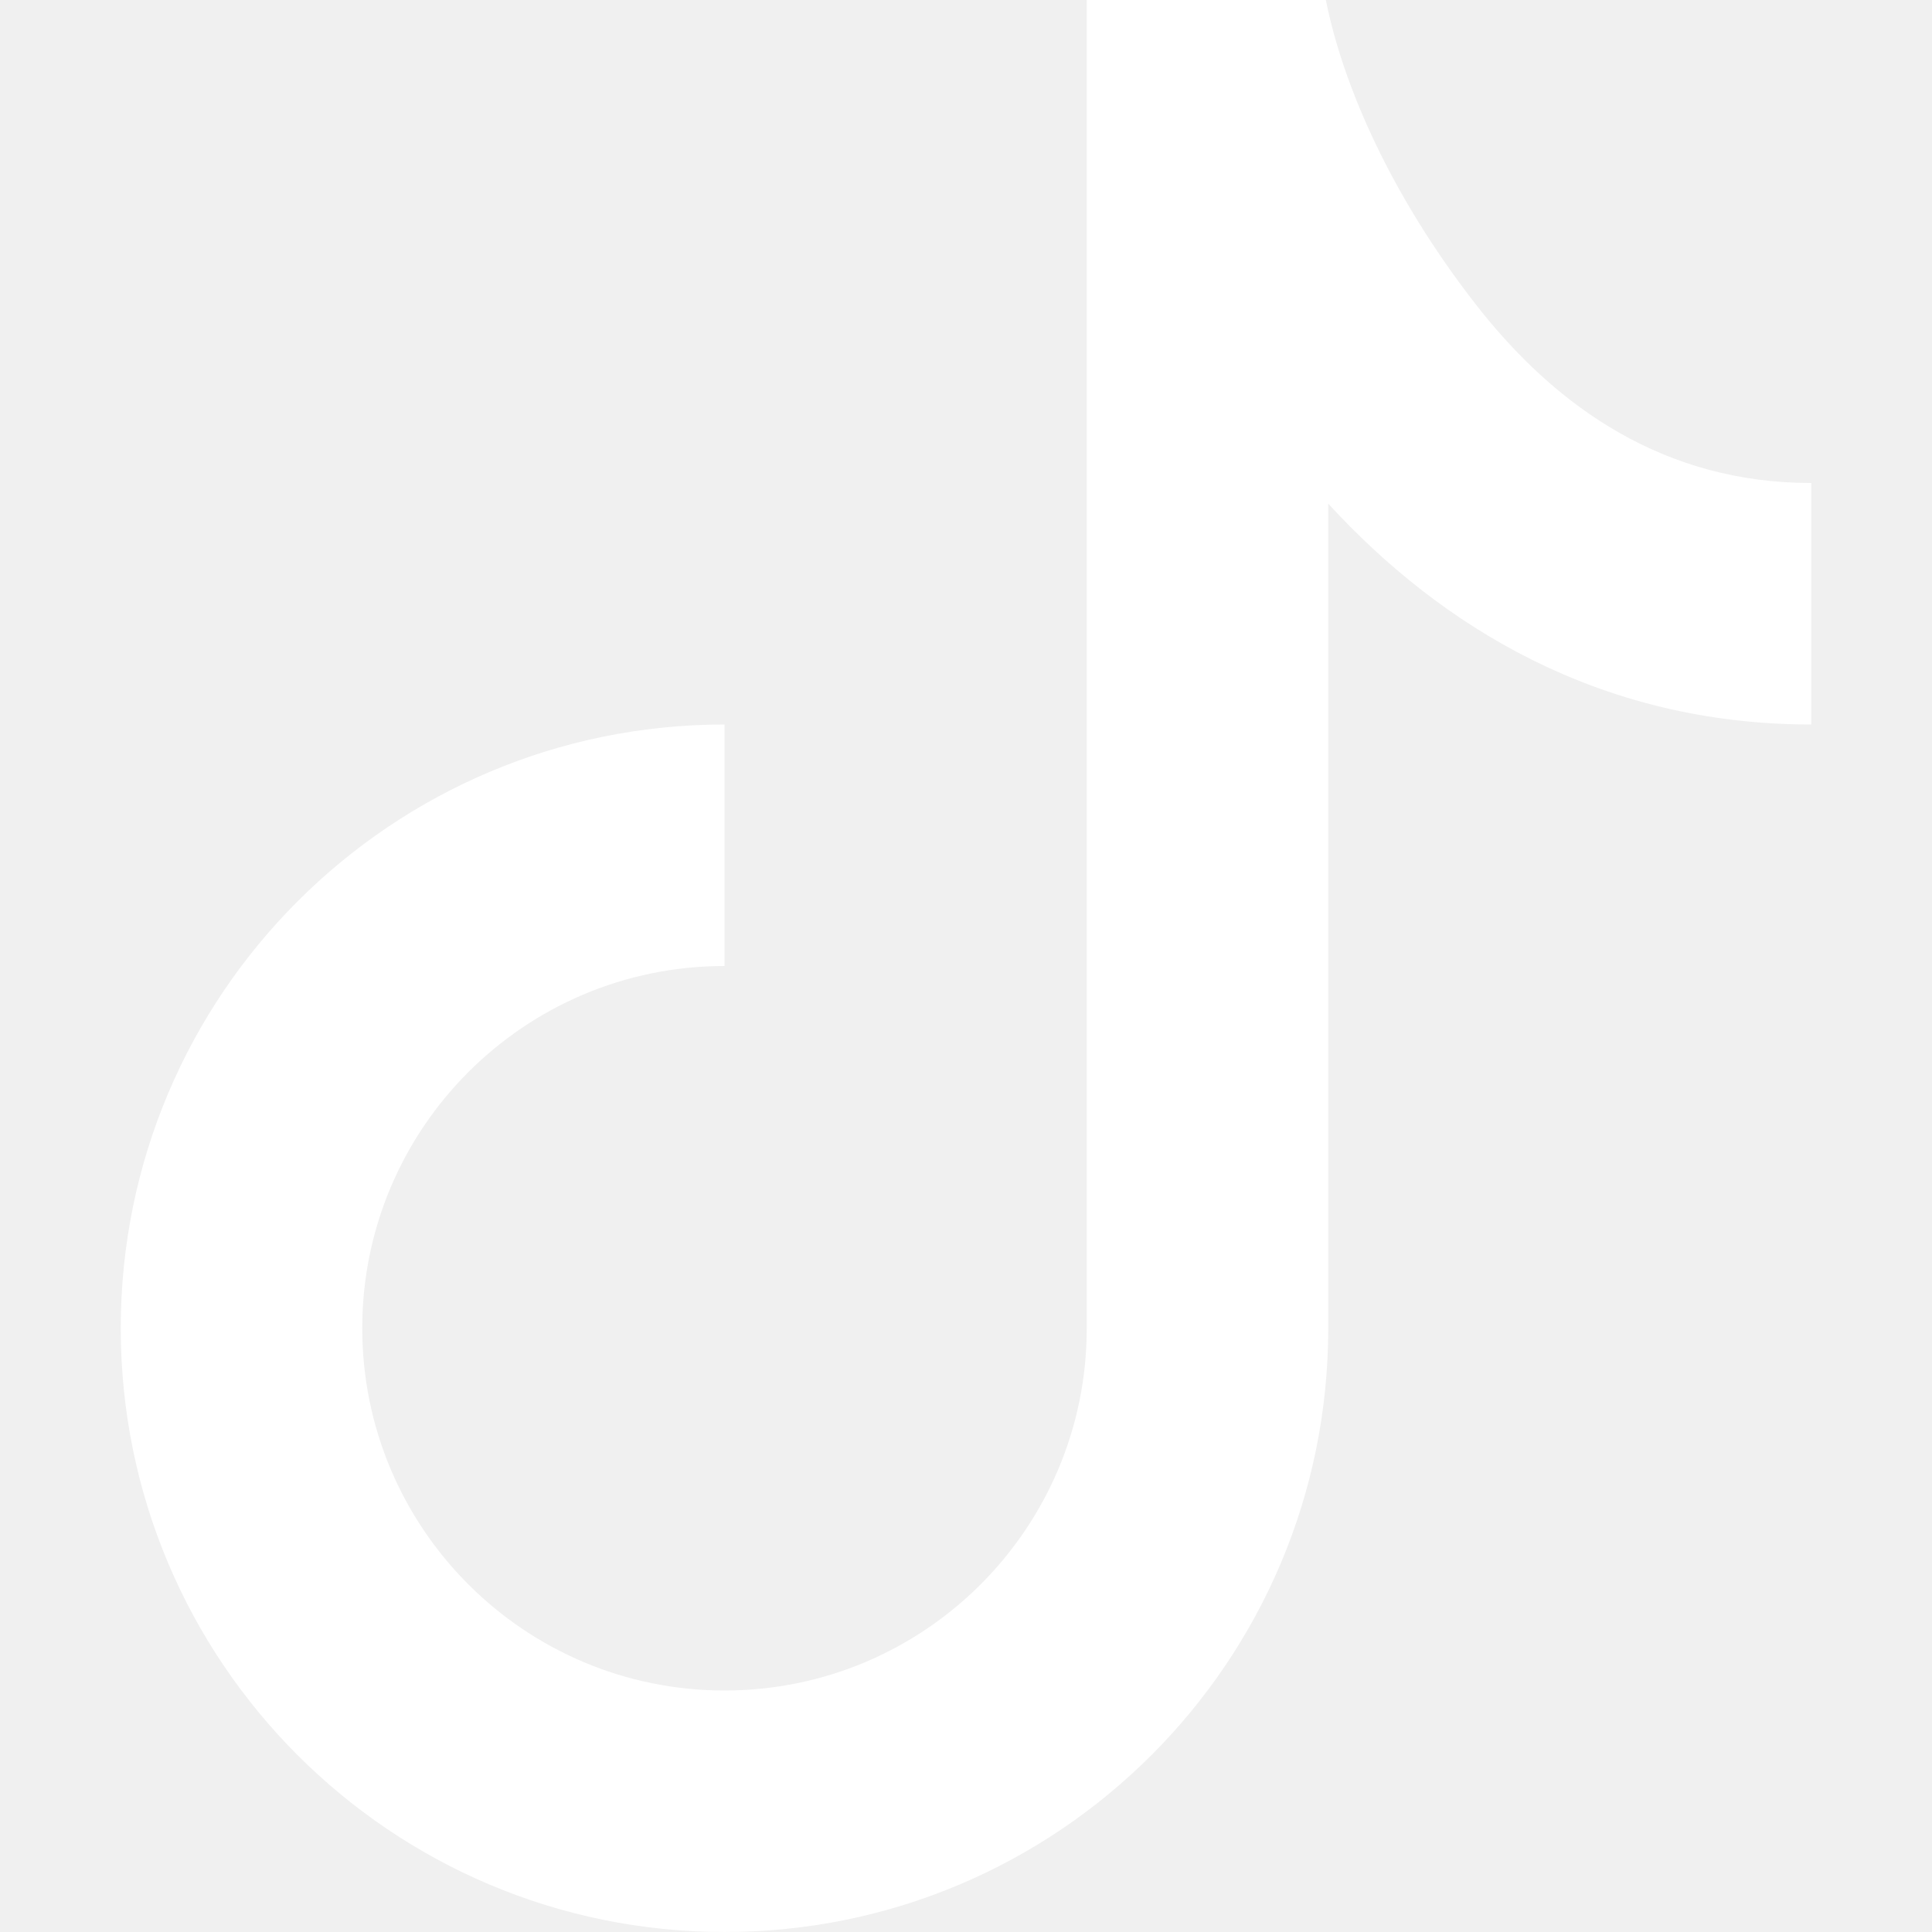
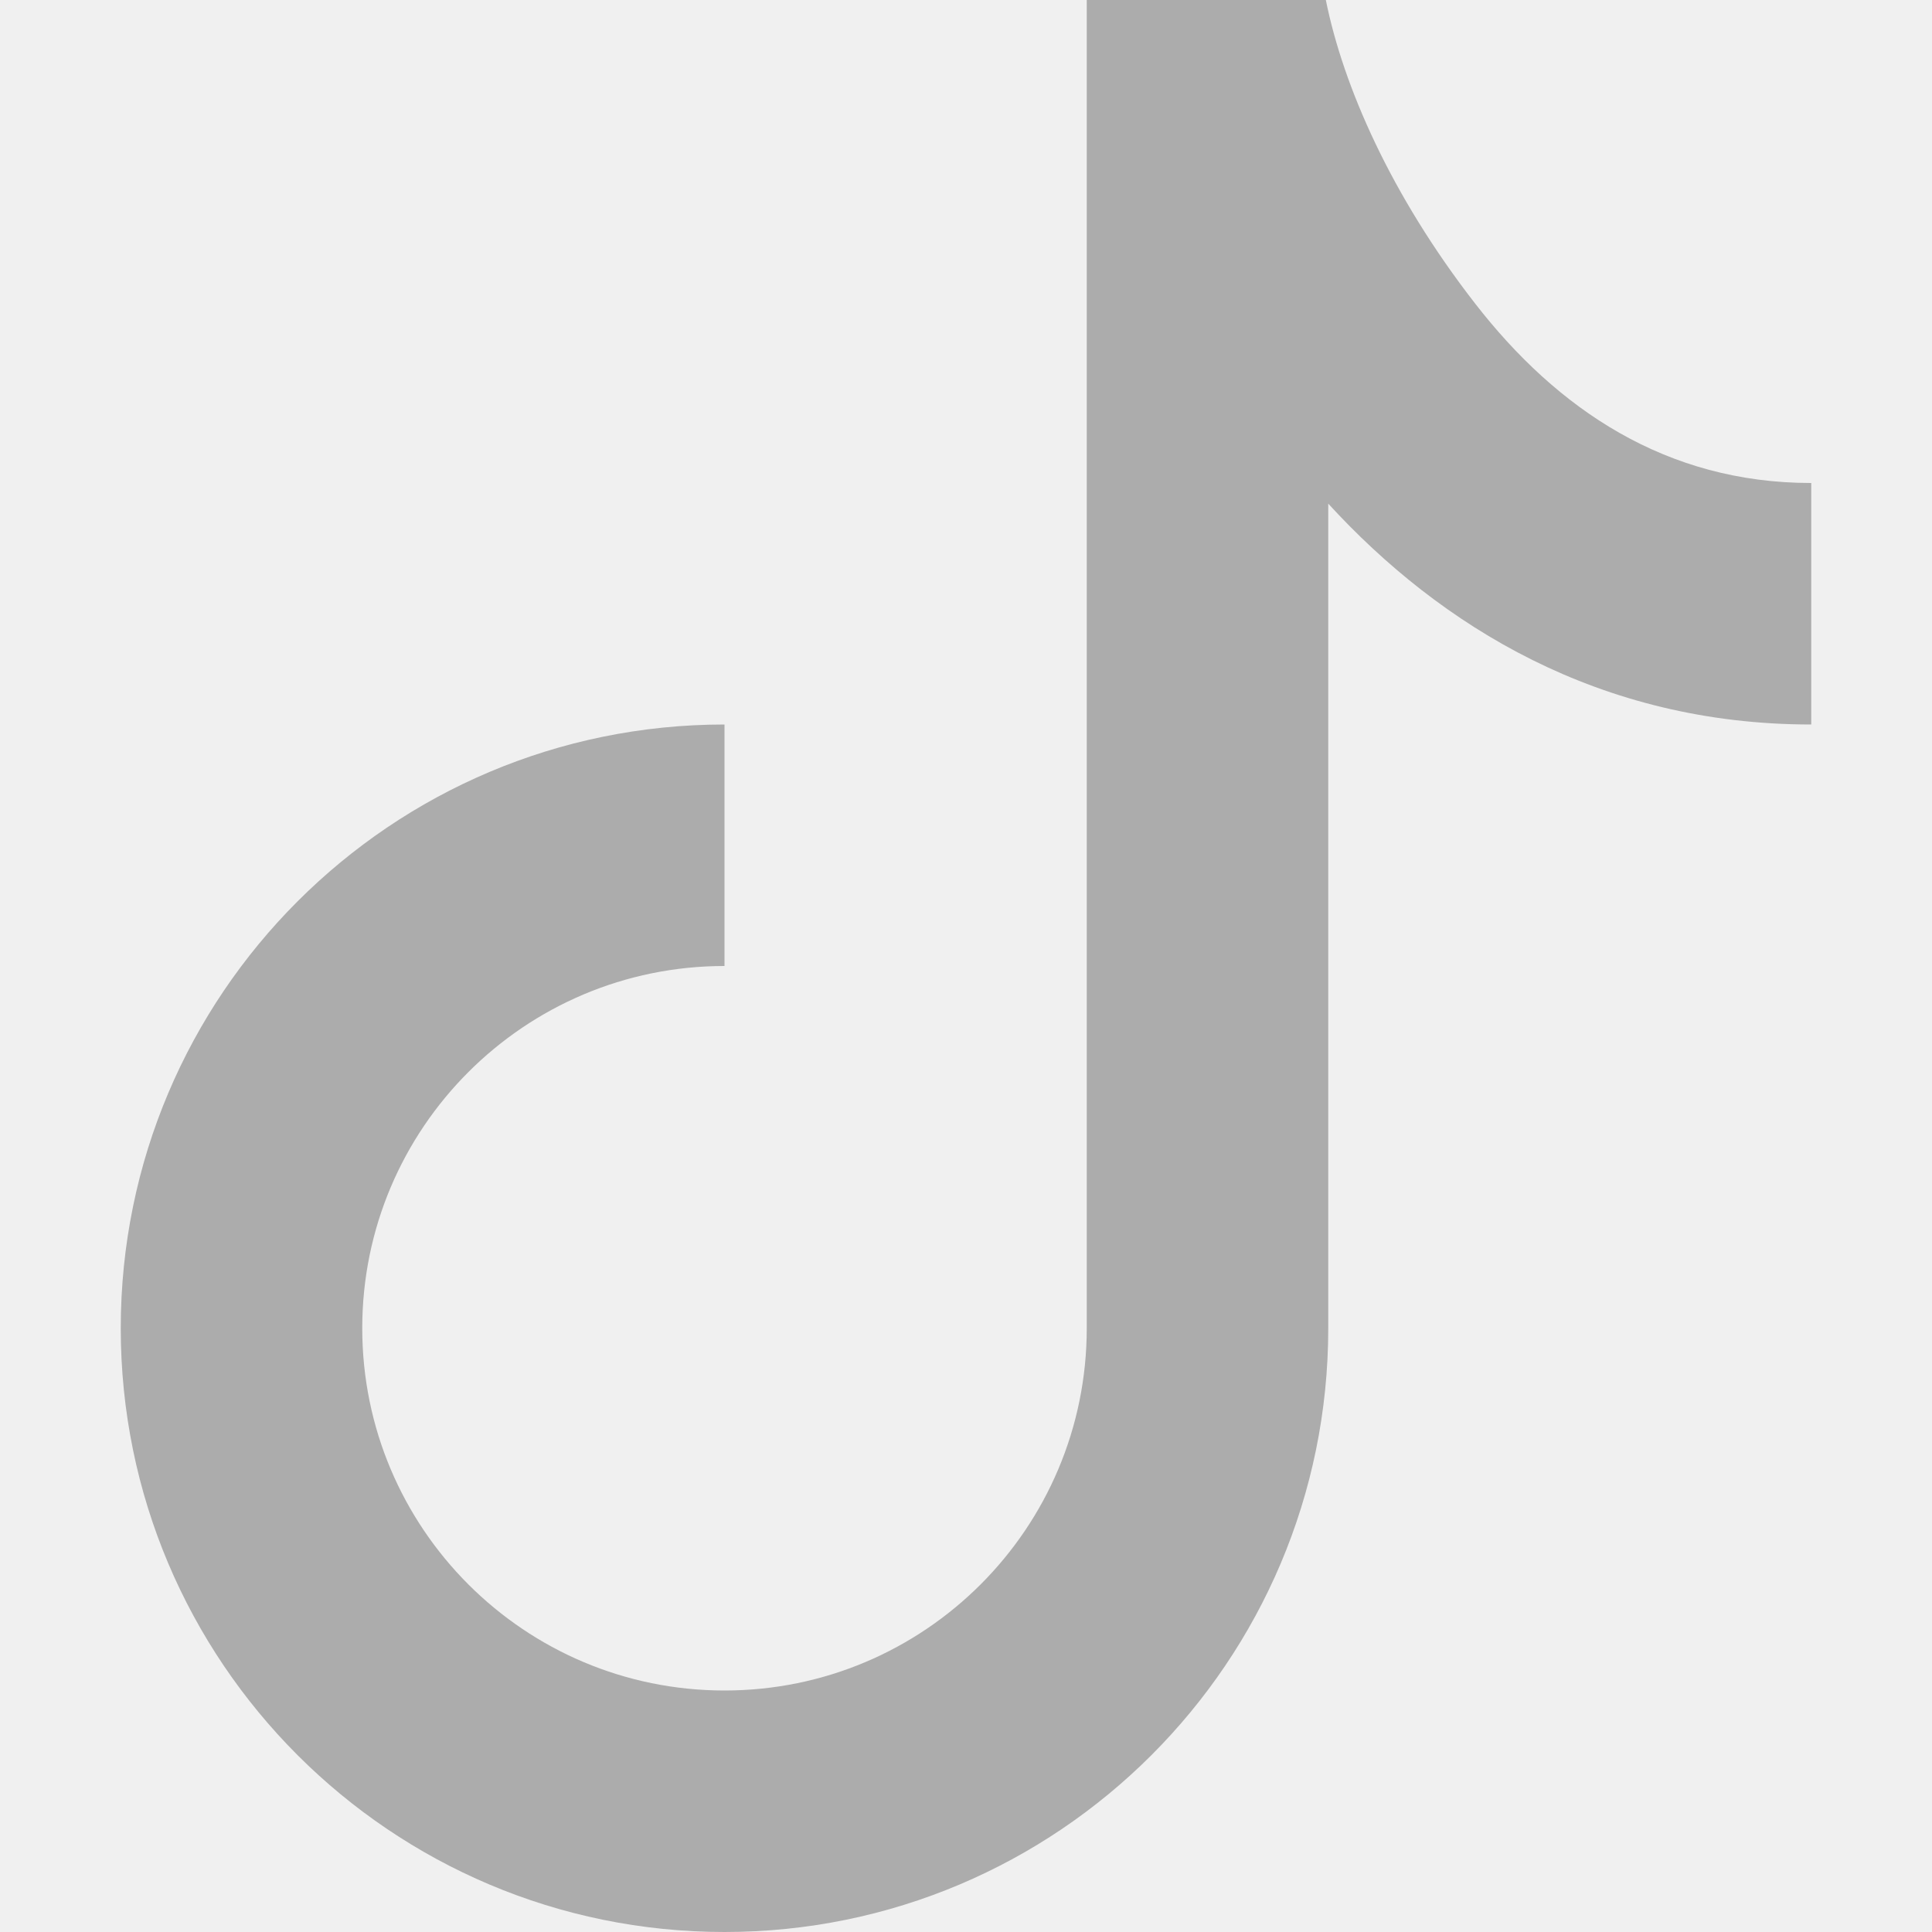
- <svg xmlns="http://www.w3.org/2000/svg" width="32" height="32" fill="white" class="bi bi-tiktok" viewBox="0 0 16 16">
+ <svg xmlns="http://www.w3.org/2000/svg" width="28" height="28" fill="#acacac" class="bi bi-tiktok" viewBox="0 0 16 16">
  <path d="M9 0h1.98c.144.715.54 1.617 1.235 2.512C12.895 3.389 13.797 4 15 4v2c-1.753 0-3.07-.814-4-1.829V11a5 5 0 1 1-5-5v2a3 3 0 1 0 3 3V0Z" />
</svg>
